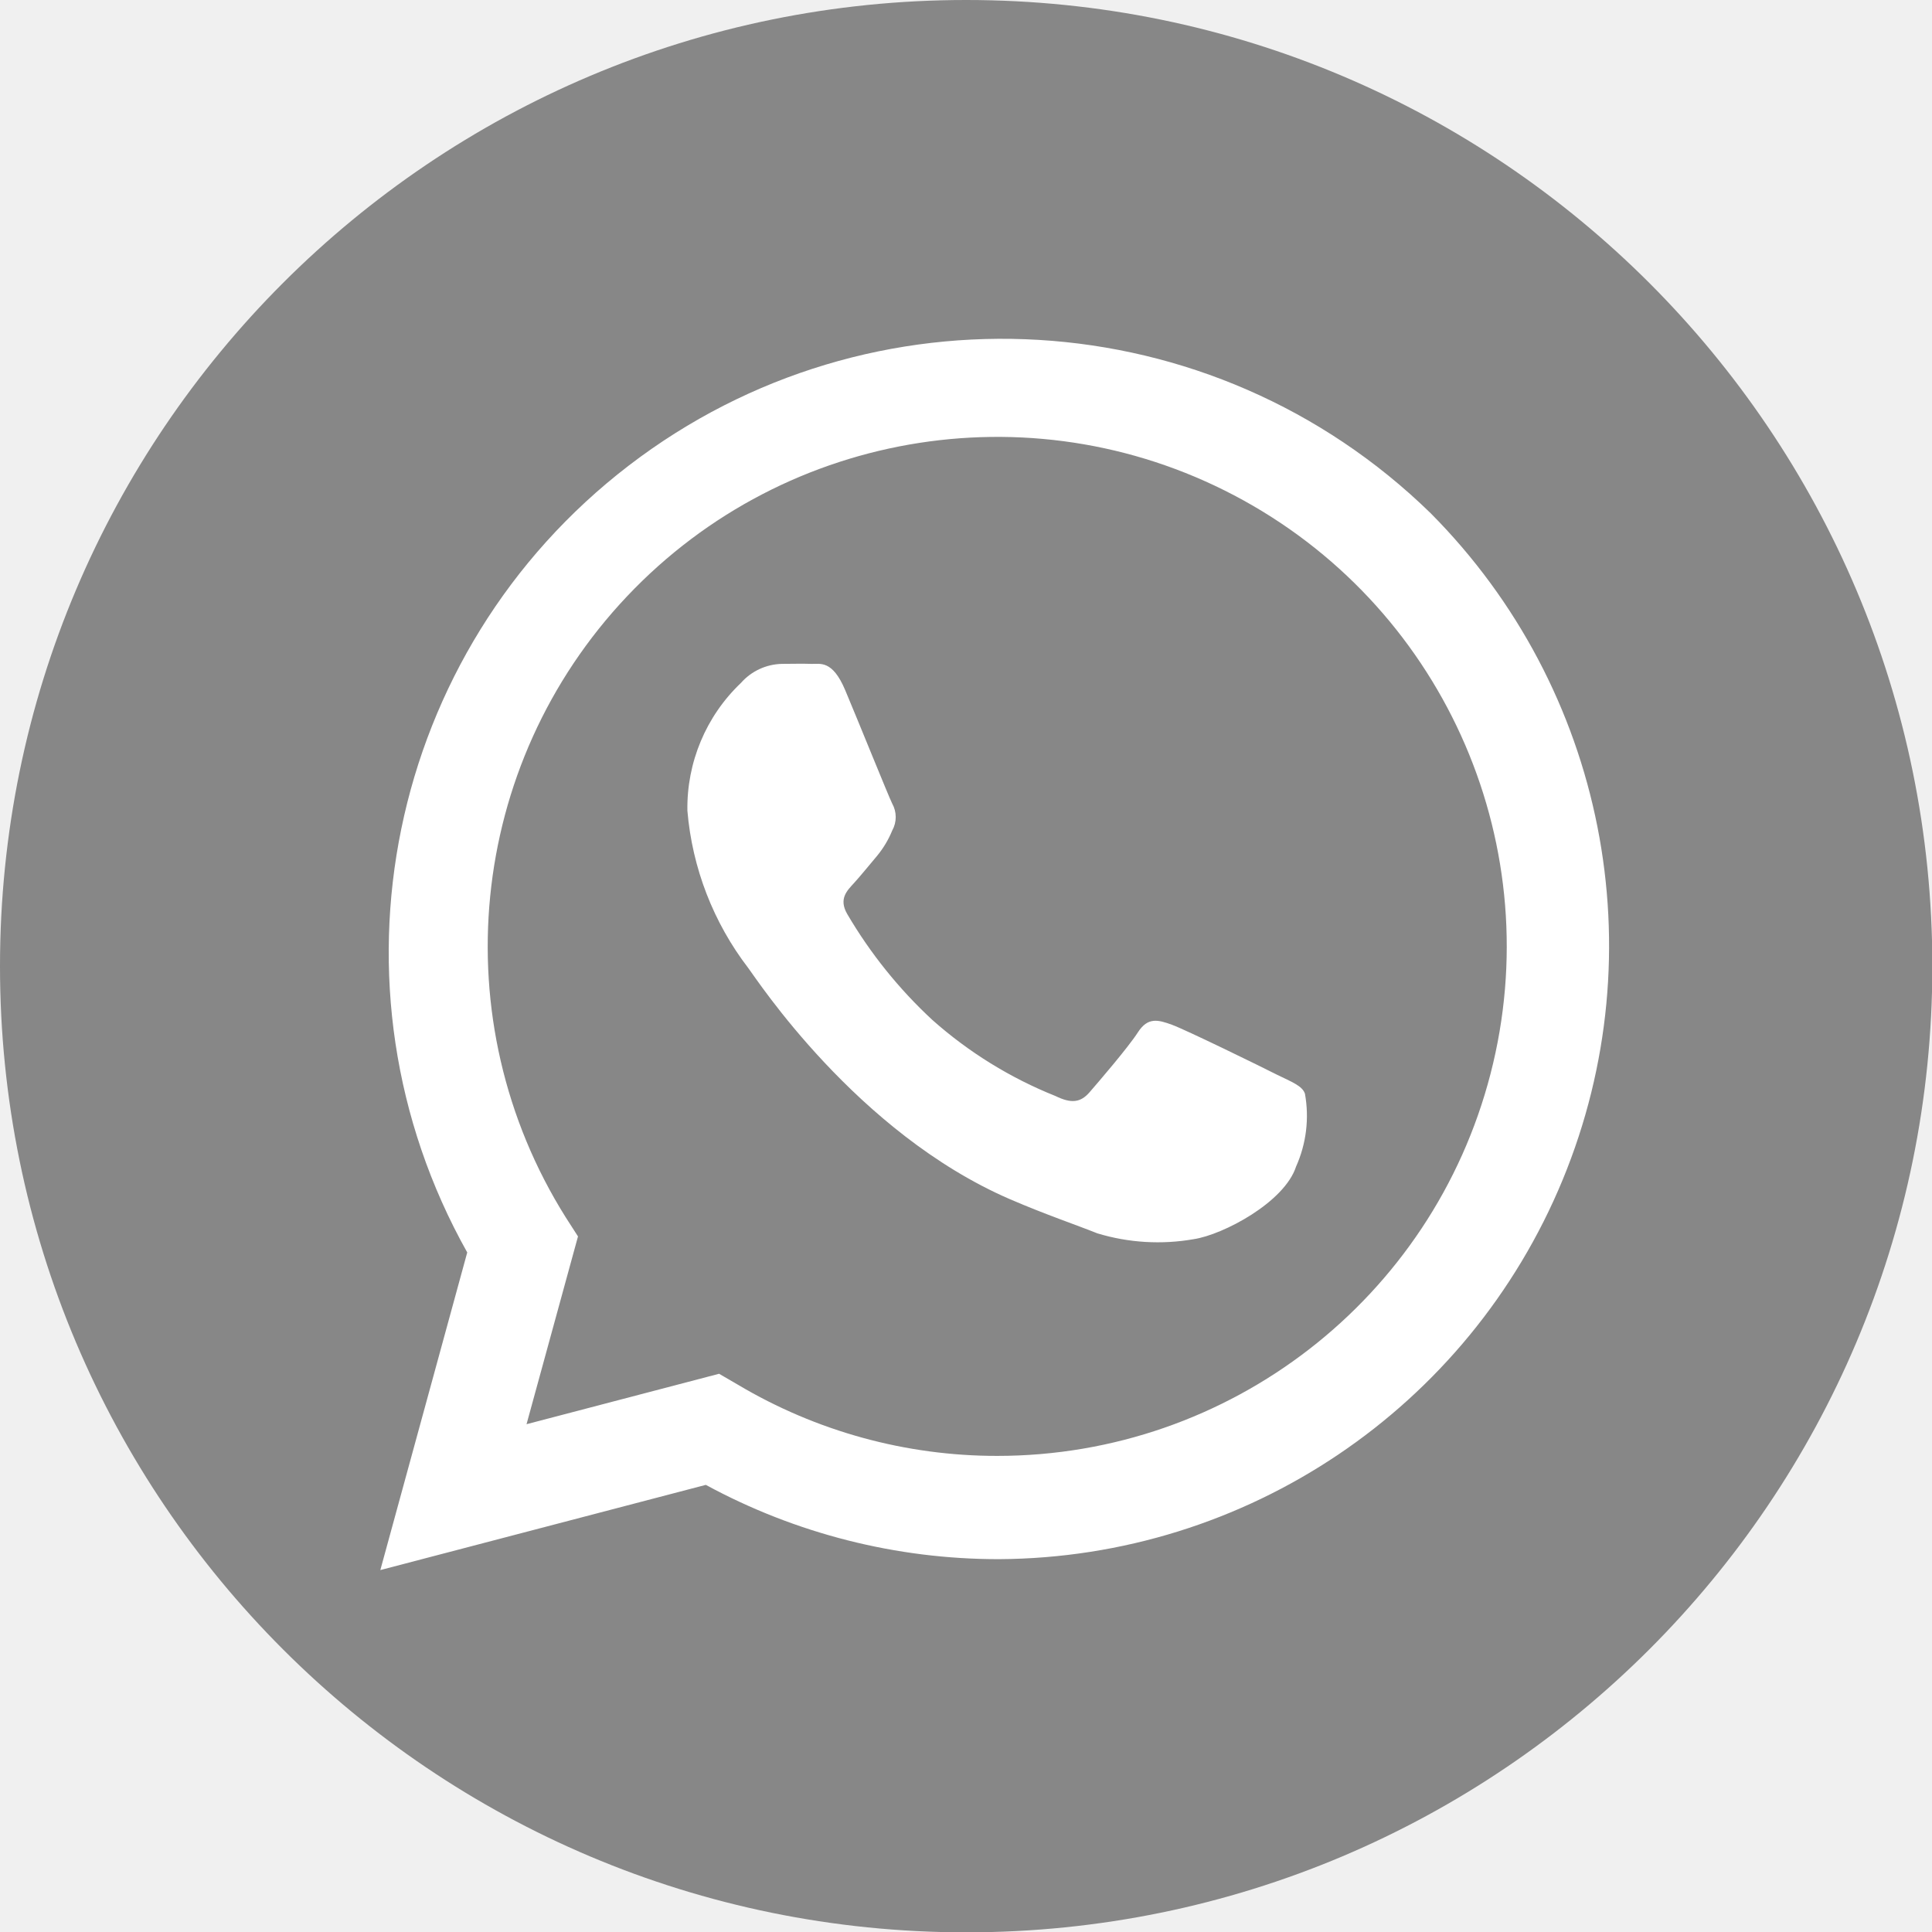
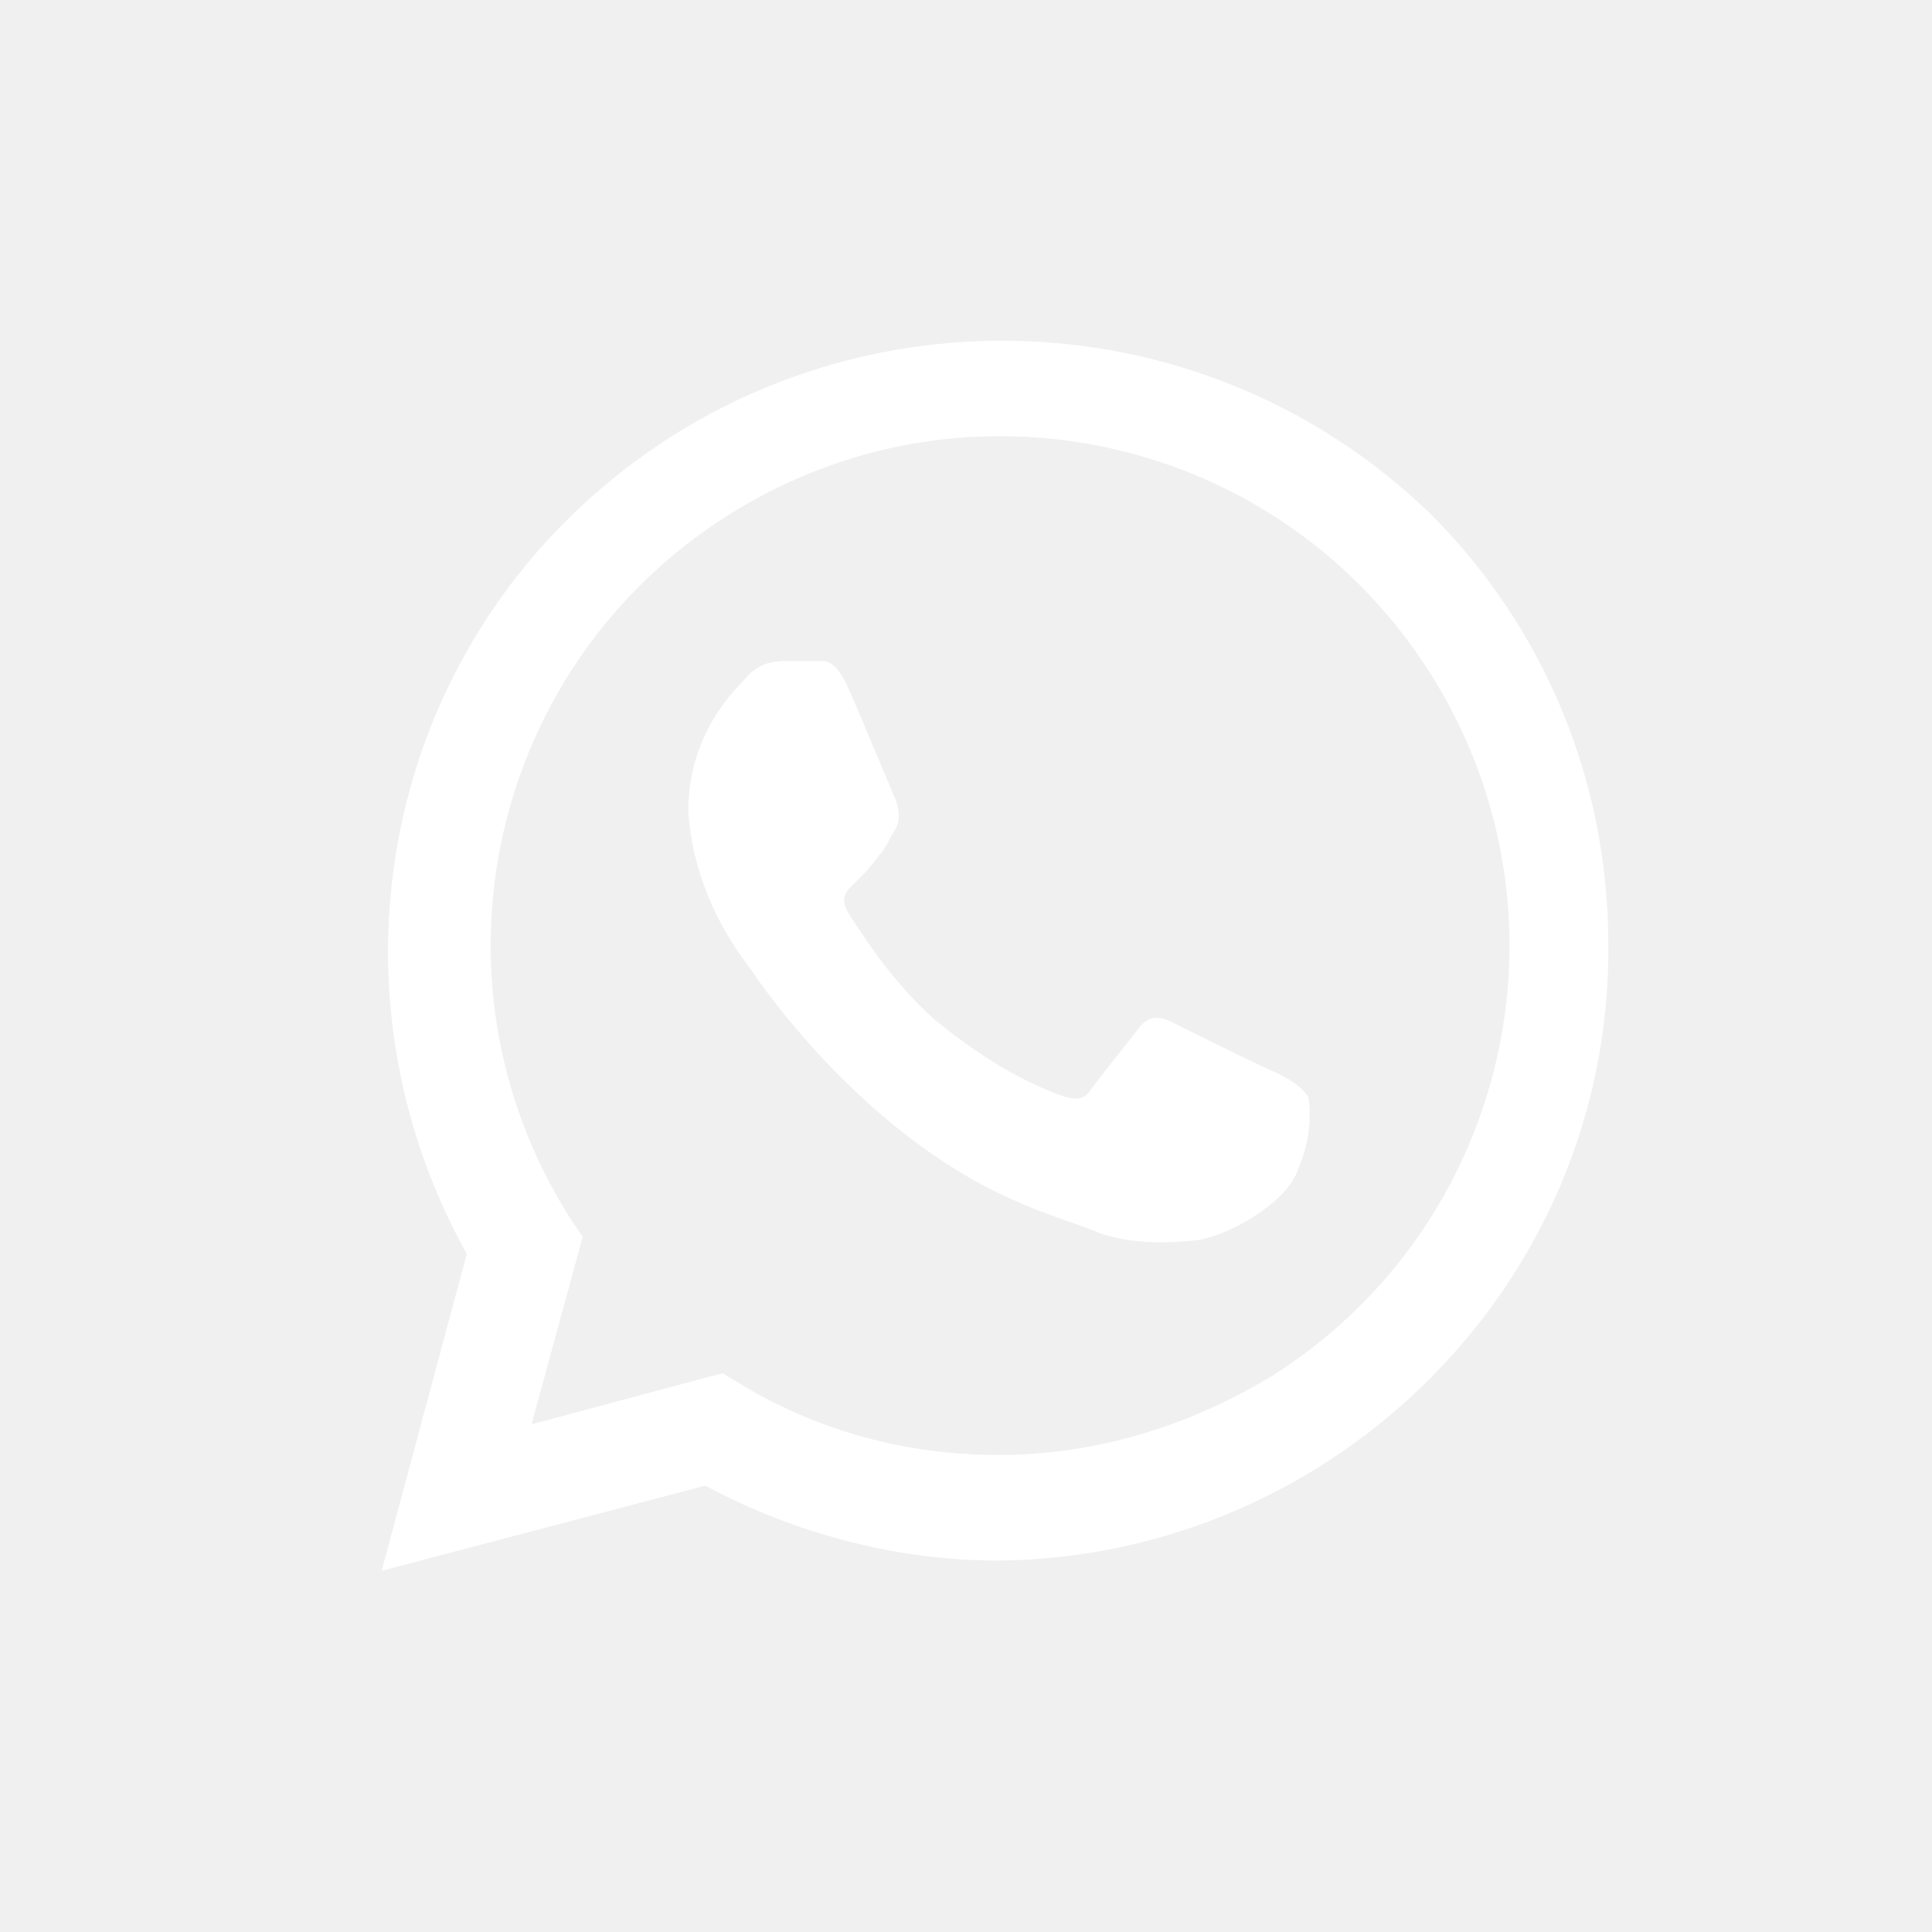
- <svg xmlns="http://www.w3.org/2000/svg" id="Capa_1" data-name="Capa 1" viewBox="0 0 56.69 56.69">
-   <defs>
-     <style>.cls-1{fill:#878787;}.cls-2{fill:#fff;fill-rule:evenodd;}</style>
-   </defs>
-   <circle class="cls-1" cx="28.35" cy="28.35" r="28.35" />
-   <g id="WA_Logo" data-name="WA Logo">
-     <path class="cls-2" d="M56.27,25.65A18,18,0,0,0,28,47.34l-2.55,9.32L35,54.16a18,18,0,0,0,8.6,2.18h0A18,18,0,0,0,56.27,25.65ZM43.55,53.31h0a14.87,14.87,0,0,1-7.61-2.09l-.55-.32-5.65,1.48,1.51-5.51-.36-.56a14.95,14.95,0,1,1,12.66,7Zm8.2-11.19c-.45-.23-2.66-1.31-3.07-1.46s-.71-.23-1,.22-1.16,1.46-1.42,1.76-.53.34-1,.11a12.34,12.34,0,0,1-3.61-2.23,13.62,13.62,0,0,1-2.5-3.11c-.26-.45,0-.69.2-.91s.45-.53.67-.79a2.88,2.88,0,0,0,.45-.75.81.81,0,0,0,0-.79c-.11-.22-1-2.43-1.38-3.33s-.74-.76-1-.77-.56,0-.86,0a1.65,1.65,0,0,0-1.2.56,5.06,5.06,0,0,0-1.57,3.75A8.8,8.8,0,0,0,36.25,39c.23.3,3.17,4.83,7.68,6.78,1.07.46,1.91.74,2.56,1a6.11,6.11,0,0,0,2.83.17c.86-.13,2.66-1.08,3-2.13a3.64,3.64,0,0,0,.26-2.14C52.5,42.45,52.2,42.34,51.75,42.12Z" transform="translate(-14.29 -10.59)" />
+ <svg xmlns="http://www.w3.org/2000/svg" version="1.1" id="Capa_1" x="0px" y="0px" viewBox="0 0 56.7 56.7" style="enable-background:new 0 0 56.7 56.7;" xml:space="preserve">
+   <style type="text/css">
+ 	.st0{fill-rule:evenodd;clip-rule:evenodd;fill:#FFFFFF;}
+ </style>
+   <g id="WA_Logo">
+     <path class="st0" d="M42,15.1c-7.1-6.9-18.5-6.8-25.5,0.3c-5.6,5.7-6.7,14.4-2.8,21.4l-2.5,9.3l9.5-2.5c2.6,1.4,5.6,2.2,8.6,2.2   l0,0c9.9-0.1,18-8.2,17.9-18.1C47.2,22.9,45.3,18.4,42,15.1z M29.3,42.7L29.3,42.7c-2.7,0-5.3-0.7-7.6-2.1l-0.5-0.3l-5.6,1.5   l1.5-5.5l-0.4-0.6c-4.4-7-2.3-16.2,4.7-20.6s16.2-2.3,20.6,4.7s2.3,16.2-4.7,20.6C34.8,41.9,32.1,42.7,29.3,42.7z M37.5,31.5   c-0.5-0.2-2.7-1.3-3.1-1.5s-0.7-0.2-1,0.2S32.2,31.7,32,32s-0.5,0.3-1,0.1c-1.3-0.5-2.5-1.3-3.6-2.2c-1-0.9-1.8-2-2.5-3.1   c-0.3-0.5,0-0.7,0.2-0.9s0.5-0.5,0.7-0.8c0.2-0.2,0.3-0.5,0.5-0.8c0.1-0.2,0.1-0.5,0-0.8c-0.1-0.2-1-2.4-1.4-3.3s-0.7-0.8-1-0.8   s-0.6,0-0.9,0c-0.5,0-0.9,0.2-1.2,0.6c-1,1-1.6,2.3-1.6,3.8c0.1,1.7,0.8,3.3,1.8,4.6c0.2,0.3,3.2,4.8,7.7,6.8   c1.1,0.5,1.9,0.7,2.6,1c0.9,0.3,1.9,0.3,2.8,0.2c0.9-0.1,2.7-1.1,3-2.1c0.3-0.7,0.4-1.4,0.3-2.1C38.2,31.9,37.9,31.7,37.5,31.5z" />
  </g>
</svg>
